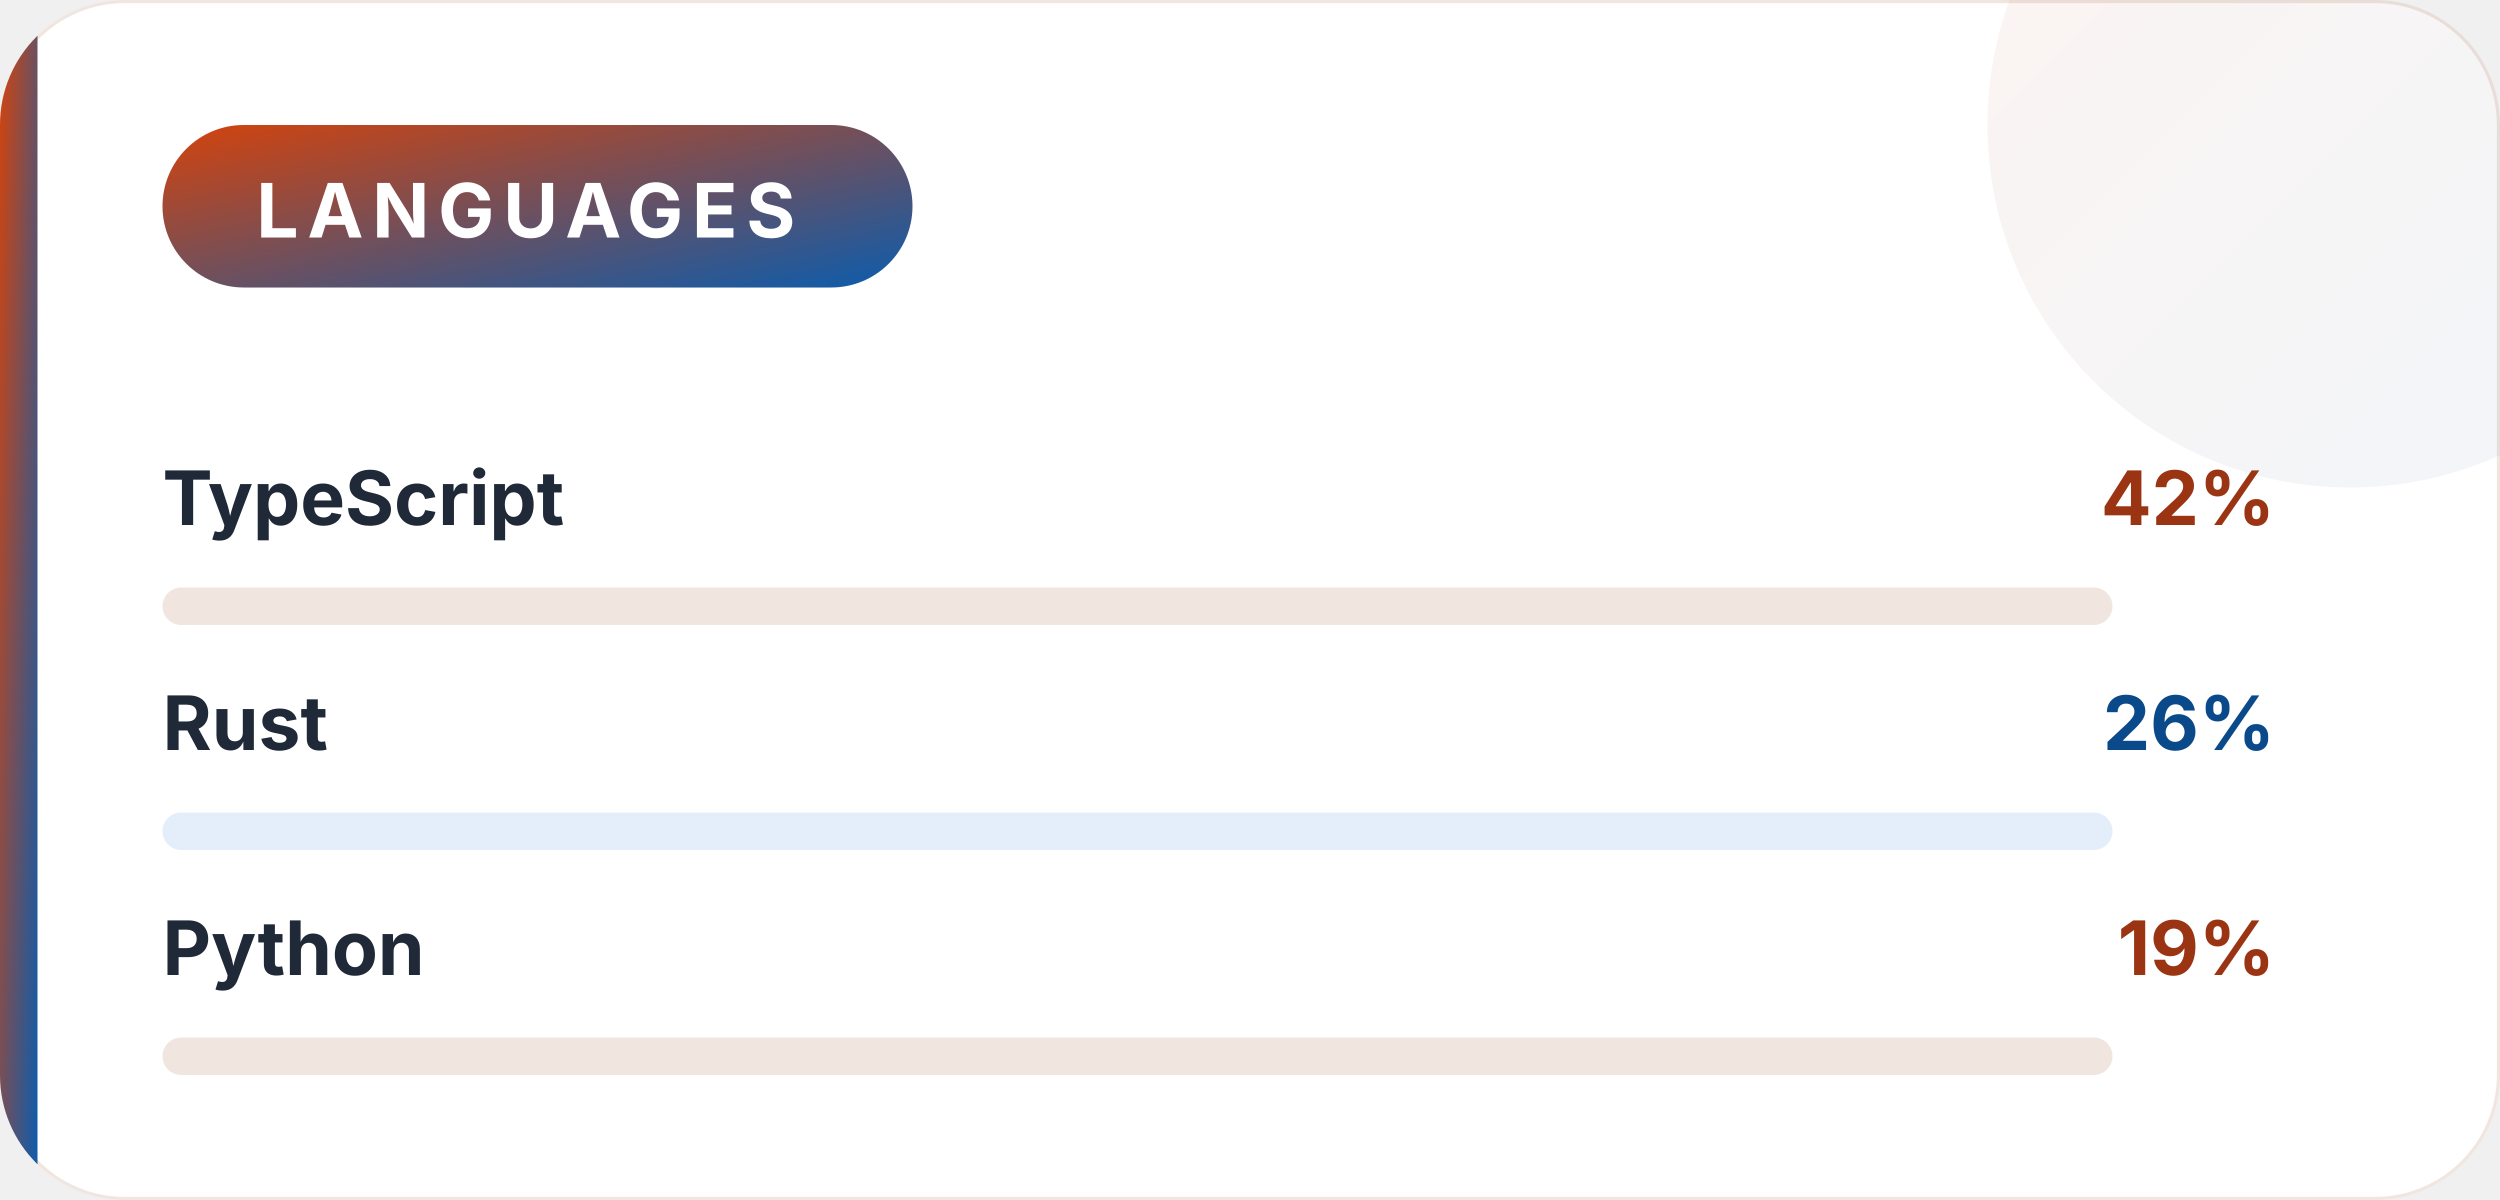
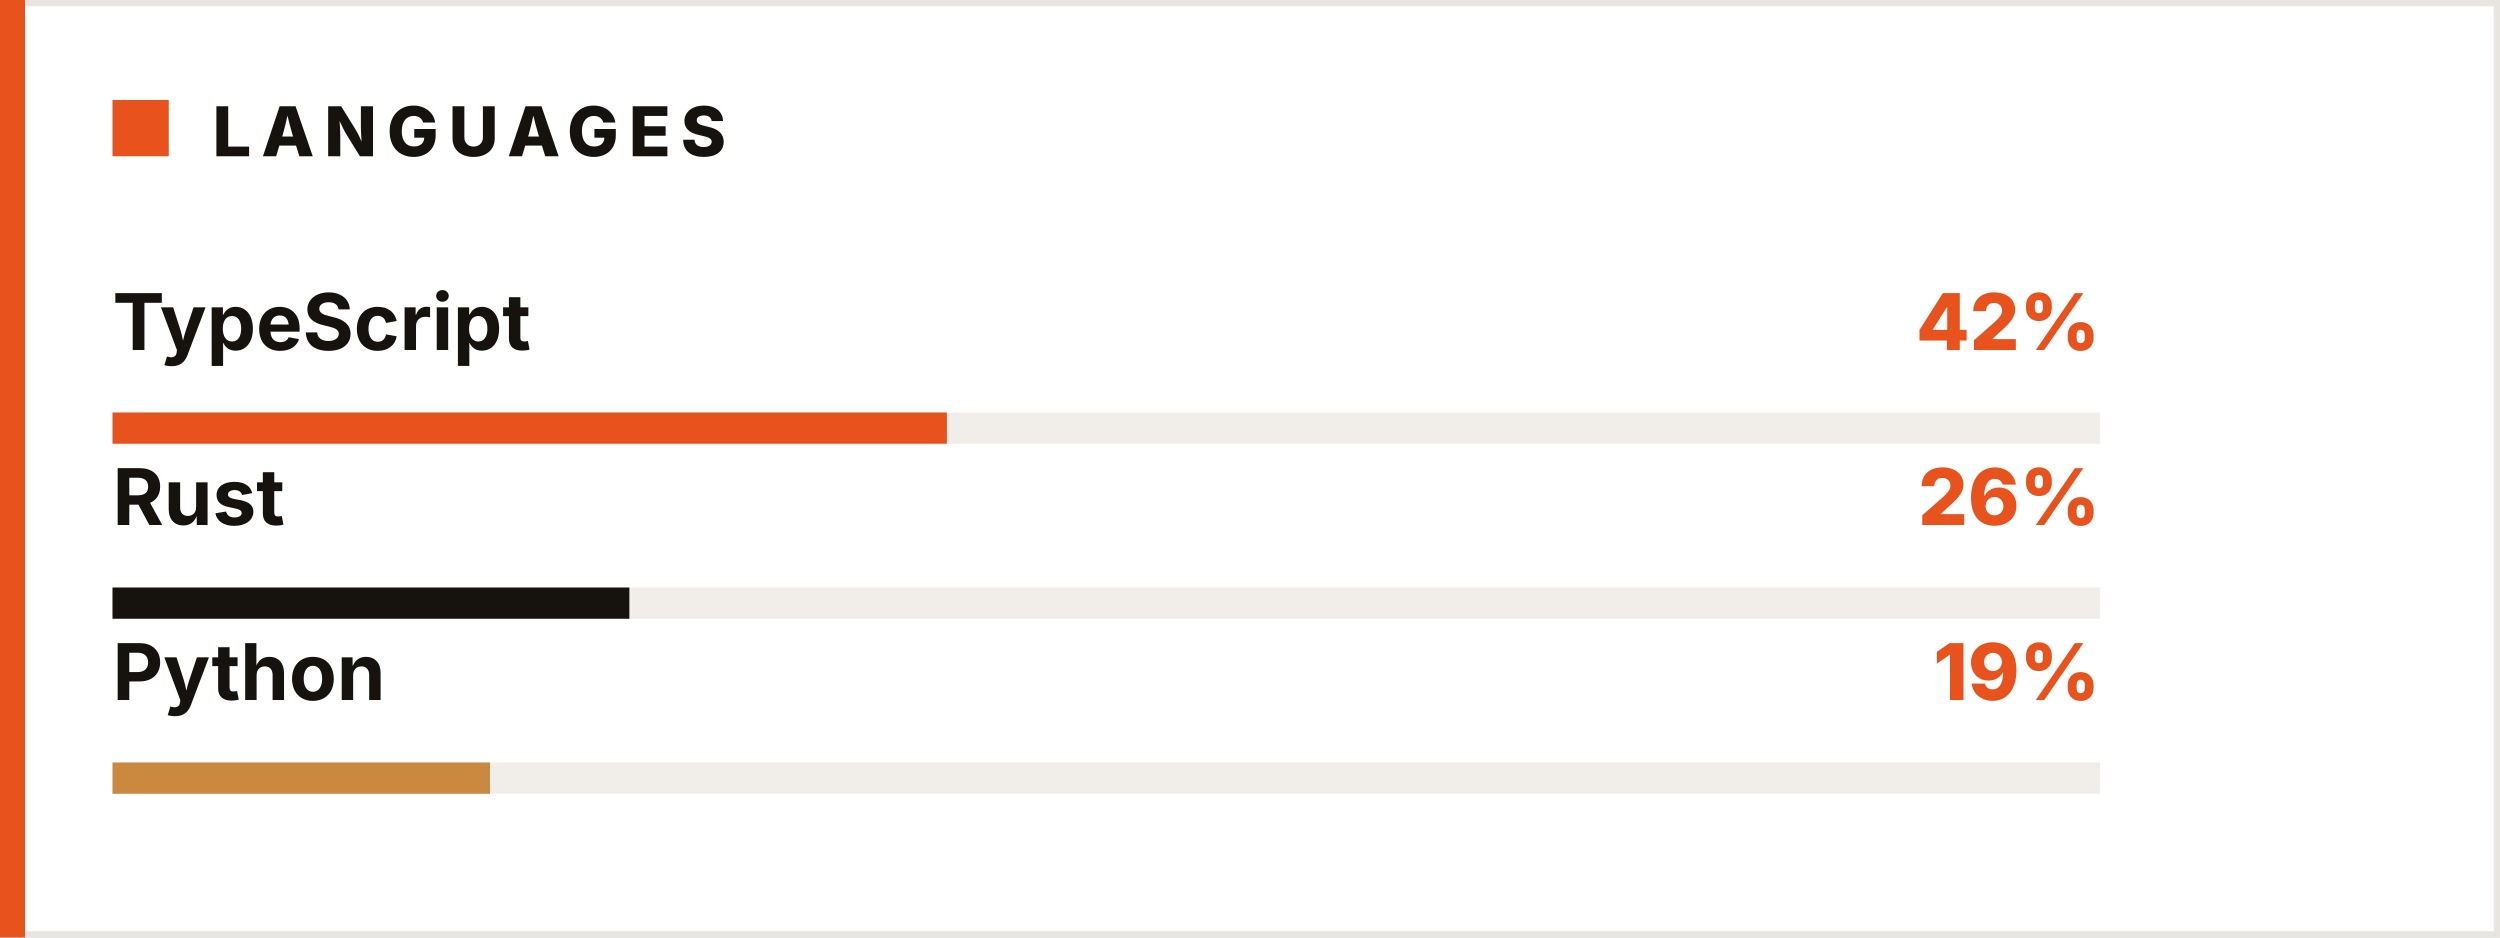
- <svg xmlns="http://www.w3.org/2000/svg" width="400" height="192" viewBox="0 0 400 192" role="img" aria-label="Languages">
-   <defs>
-     <linearGradient id="a" x1="0" y1="0" x2="1" y2="1">
-       <stop offset="0" stop-color="#d4430c" />
-       <stop offset="1" stop-color="#0b5cad" />
-     </linearGradient>
-     <linearGradient id="b1" x1="0" y1="0" x2="1" y2="0">
-       <stop offset="0" stop-color="#fb923c" />
-       <stop offset="1" stop-color="#d4430c" />
-     </linearGradient>
-     <linearGradient id="b2" x1="0" y1="0" x2="1" y2="0">
-       <stop offset="0" stop-color="#5ab0ff" />
-       <stop offset="1" stop-color="#0b5cad" />
-     </linearGradient>
-     <linearGradient id="b3" x1="0" y1="0" x2="1" y2="0">
-       <stop offset="0" stop-color="#ffc59e" />
-       <stop offset="1" stop-color="#fb923c" />
-     </linearGradient>
-     <linearGradient id="b4" x1="0" y1="0" x2="1" y2="0">
-       <stop offset="0" stop-color="#9ec9ff" />
-       <stop offset="1" stop-color="#5ab0ff" />
-     </linearGradient>
-     <filter id="s" x="-10%" y="-10%" width="120%" height="140%">
-       <feDropShadow dx="0" dy="10" stdDeviation="16" flood-color="#5a2a00" flood-opacity="0.12" />
-     </filter>
-     <clipPath id="cl">
-       <rect x="0" y="0" width="400" height="192" rx="20" />
-     </clipPath>
-   </defs>
-   <g clip-path="url(#cl)">
-     <rect x="0" y="0" width="400" height="192" rx="20" fill="#ffffff" stroke="#f0e6df" filter="url(#s)" />
-     <circle cx="376" cy="20" r="58" fill="url(#a)" opacity=".06" />
-     <rect x="0" y="0" width="6" height="192" rx="3" fill="url(#a)" />
-     <g transform="translate(26 22)">
-       <rect x="0" y="-2" width="120" height="26" rx="13" fill="url(#a)" />
-       <text x="15" y="16" font-family="'Inter','Segoe UI',system-ui,sans-serif" font-size="12" font-weight="700" fill="#ffffff" letter-spacing="1.4">LANGUAGES</text>
+ <svg xmlns="http://www.w3.org/2000/svg" width="400" height="150" viewBox="0 0 400 150" role="img" aria-label="Languages">
+   <rect x="0.5" y="0.5" width="399" height="149" fill="#ffffff" stroke="#e8e4df" />
+   <rect x="0" y="0" width="4" height="150" fill="#e8521c" />
+   <rect x="18" y="16" width="9" height="9" fill="#e8521c" />
+   <text x="34" y="25" font-family="'Inter','Helvetica Neue','Segoe UI',system-ui,Arial,sans-serif" font-size="11" font-weight="800" letter-spacing="1.6" fill="#16130f">LANGUAGES</text>
+   <g font-family="'Inter','Helvetica Neue','Segoe UI',system-ui,Arial,sans-serif">
+     <g transform="translate(18 56)">
+       <text x="0" y="0" font-size="12.5" font-weight="700" fill="#16130f">TypeScript</text>
+       <text x="318" y="0" font-size="12.5" font-weight="800" fill="#e8521c" text-anchor="end">42%</text>
+       <rect x="0" y="10" width="318" height="5" fill="#f1eeea" />
+       <rect x="0" y="10" width="133.5" height="5" fill="#e8521c" />
    </g>
-     <g font-family="'Inter','Segoe UI',system-ui,sans-serif" font-size="12" font-weight="700" fill="#1f2937">
-       <g transform="translate(26 84)">
-         <text x="0" y="0">TypeScript</text>
-         <text x="338" y="0" fill="#9a3412" text-anchor="end">42%</text>
-         <rect x="0" y="10" width="312" height="6" rx="3" fill="#f0e6df" />
-         <rect x="0" y="10" height="6" rx="3" fill="url(#b1)">
-           <animate attributeName="width" values="0;131;131" dur="1.4s" fill="freeze" />
-           <animate attributeName="width" values="131;139;131" dur="3s" repeatCount="indefinite" begin="1.4s" />
-         </rect>
-       </g>
-       <g transform="translate(26 120)">
-         <text x="0" y="0">Rust</text>
-         <text x="338" y="0" fill="#0b4a8a" text-anchor="end">26%</text>
-         <rect x="0" y="10" width="312" height="6" rx="3" fill="#e3eefa" />
-         <rect x="0" y="10" height="6" rx="3" fill="url(#b2)">
-           <animate attributeName="width" values="0;81;81" dur="1.4s" begin="0.15s" fill="freeze" />
-           <animate attributeName="width" values="81;87;81" dur="3.3s" repeatCount="indefinite" begin="1.55s" />
-         </rect>
-       </g>
-       <g transform="translate(26 156)">
-         <text x="0" y="0">Python</text>
-         <text x="338" y="0" fill="#9a3412" text-anchor="end">19%</text>
-         <rect x="0" y="10" width="312" height="6" rx="3" fill="#f0e6df" />
-         <rect x="0" y="10" height="6" rx="3" fill="url(#b3)">
-           <animate attributeName="width" values="0;59;59" dur="1.4s" begin="0.3s" fill="freeze" />
-           <animate attributeName="width" values="59;65;59" dur="3.1s" repeatCount="indefinite" begin="1.7s" />
-         </rect>
-       </g>
+     <g transform="translate(18 84)">
+       <text x="0" y="0" font-size="12.5" font-weight="700" fill="#16130f">Rust</text>
+       <text x="318" y="0" font-size="12.5" font-weight="800" fill="#e8521c" text-anchor="end">26%</text>
+       <rect x="0" y="10" width="318" height="5" fill="#f1eeea" />
+       <rect x="0" y="10" width="82.7" height="5" fill="#16130f" />
+     </g>
+     <g transform="translate(18 112)">
+       <text x="0" y="0" font-size="12.5" font-weight="700" fill="#16130f">Python</text>
+       <text x="318" y="0" font-size="12.5" font-weight="800" fill="#e8521c" text-anchor="end">19%</text>
+       <rect x="0" y="10" width="318" height="5" fill="#f1eeea" />
+       <rect x="0" y="10" width="60.4" height="5" fill="#c9893f" />
    </g>
  </g>
</svg>
